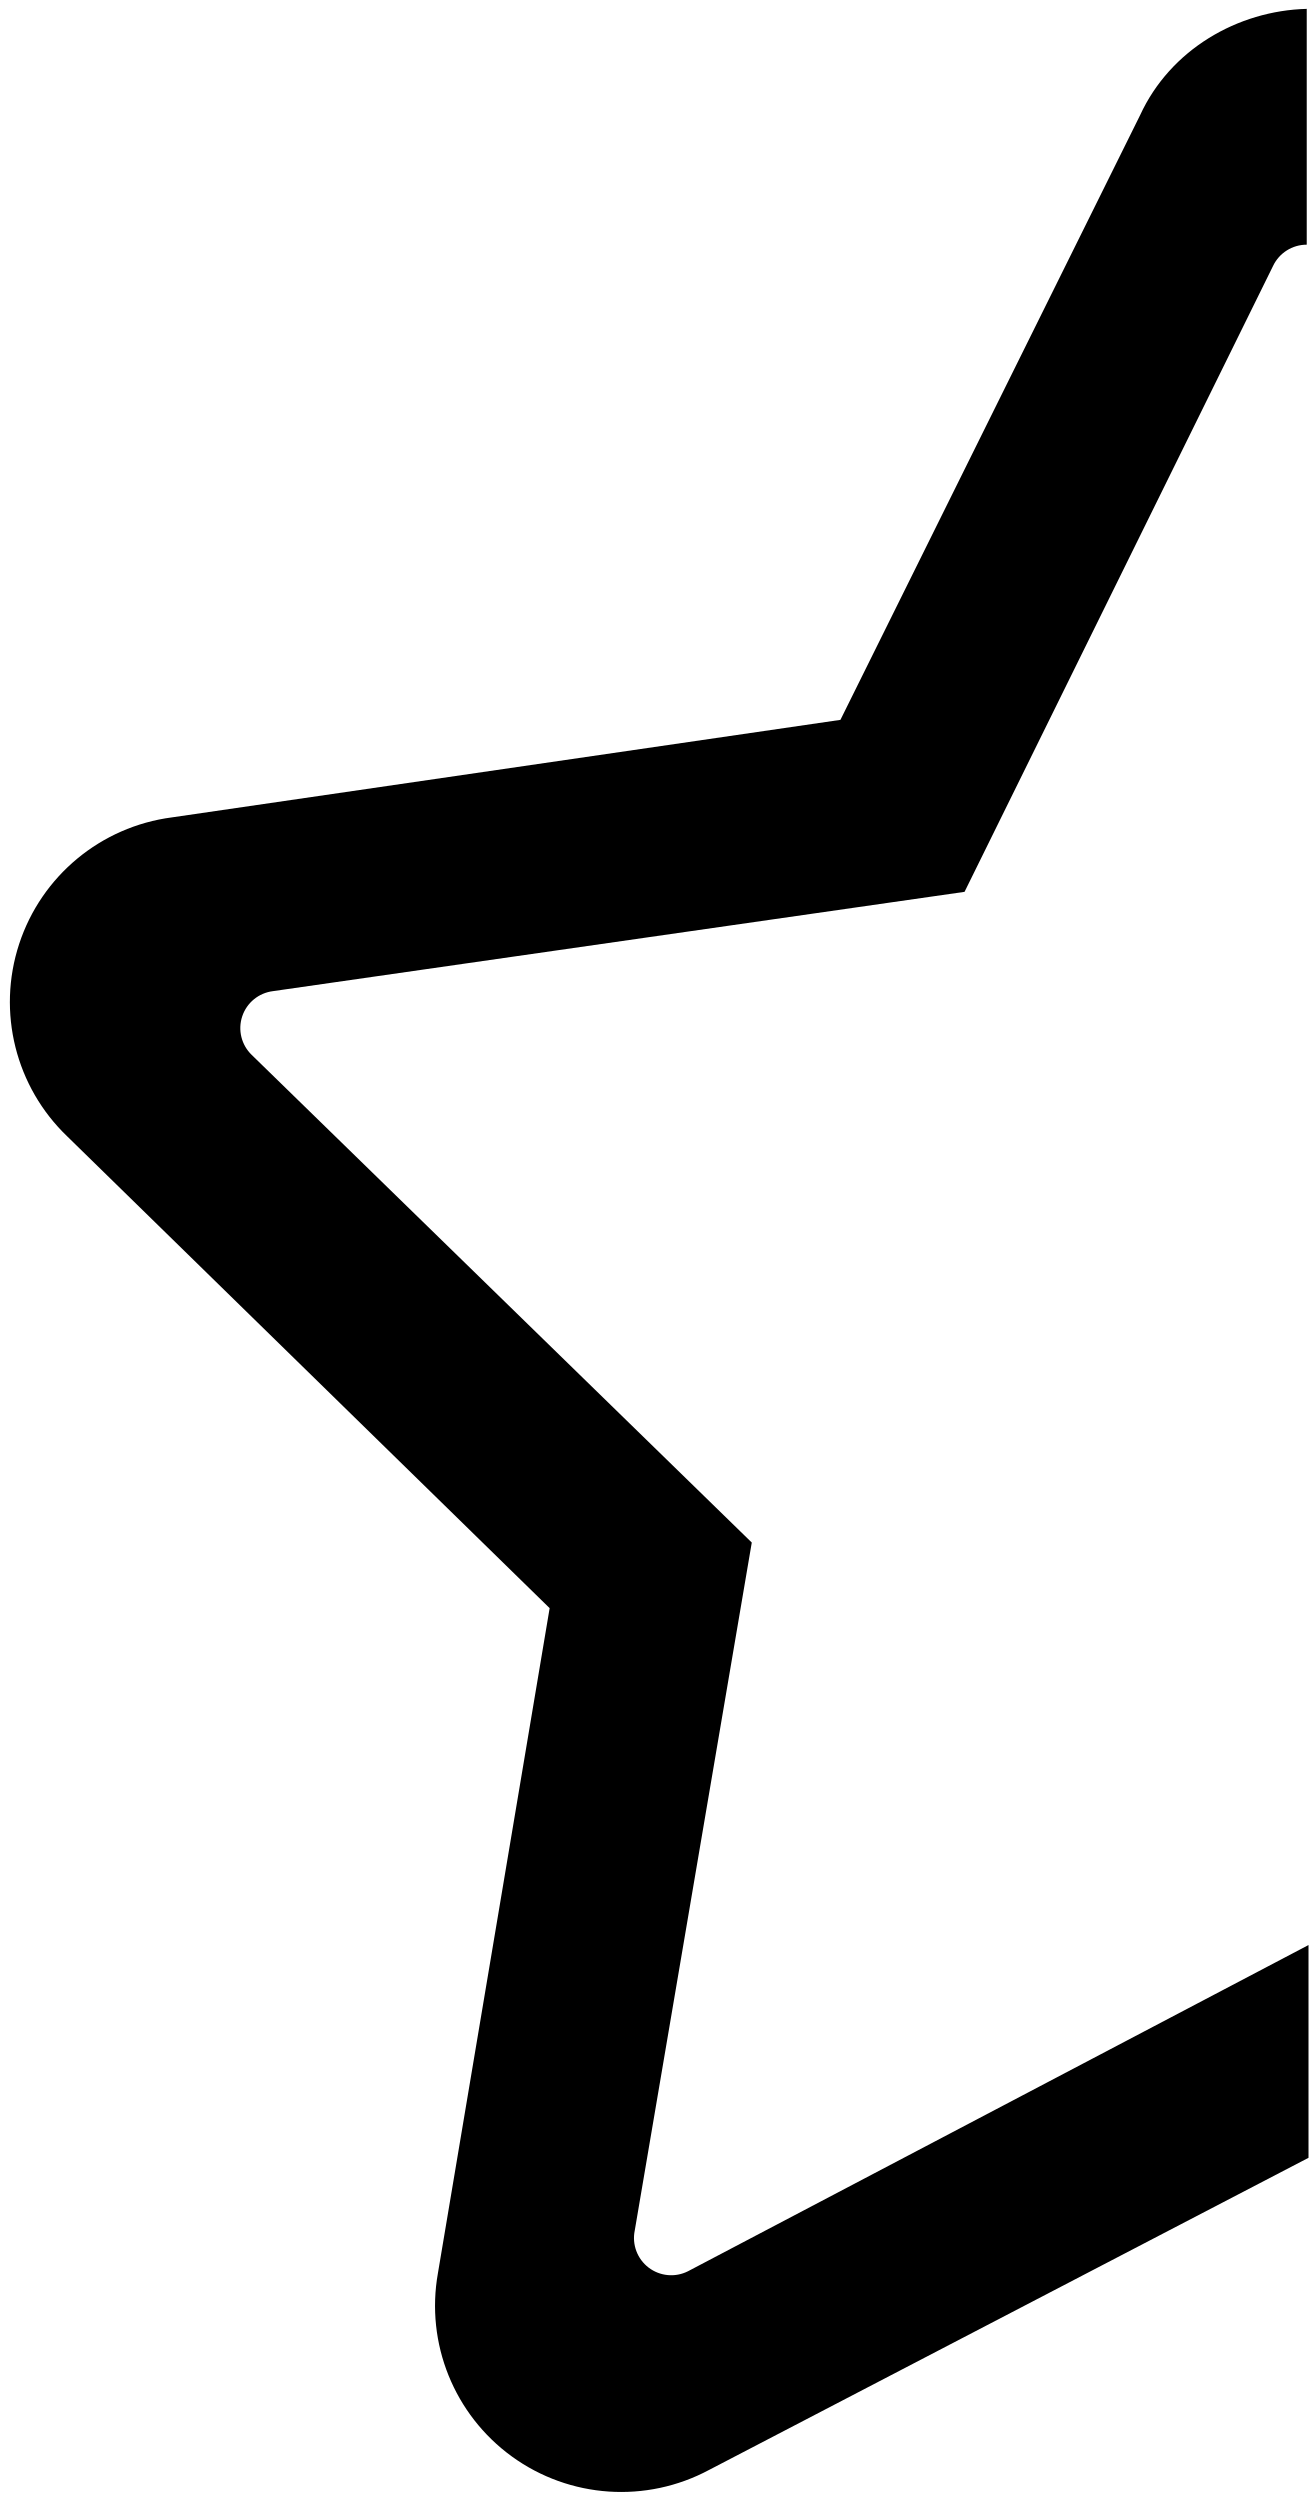
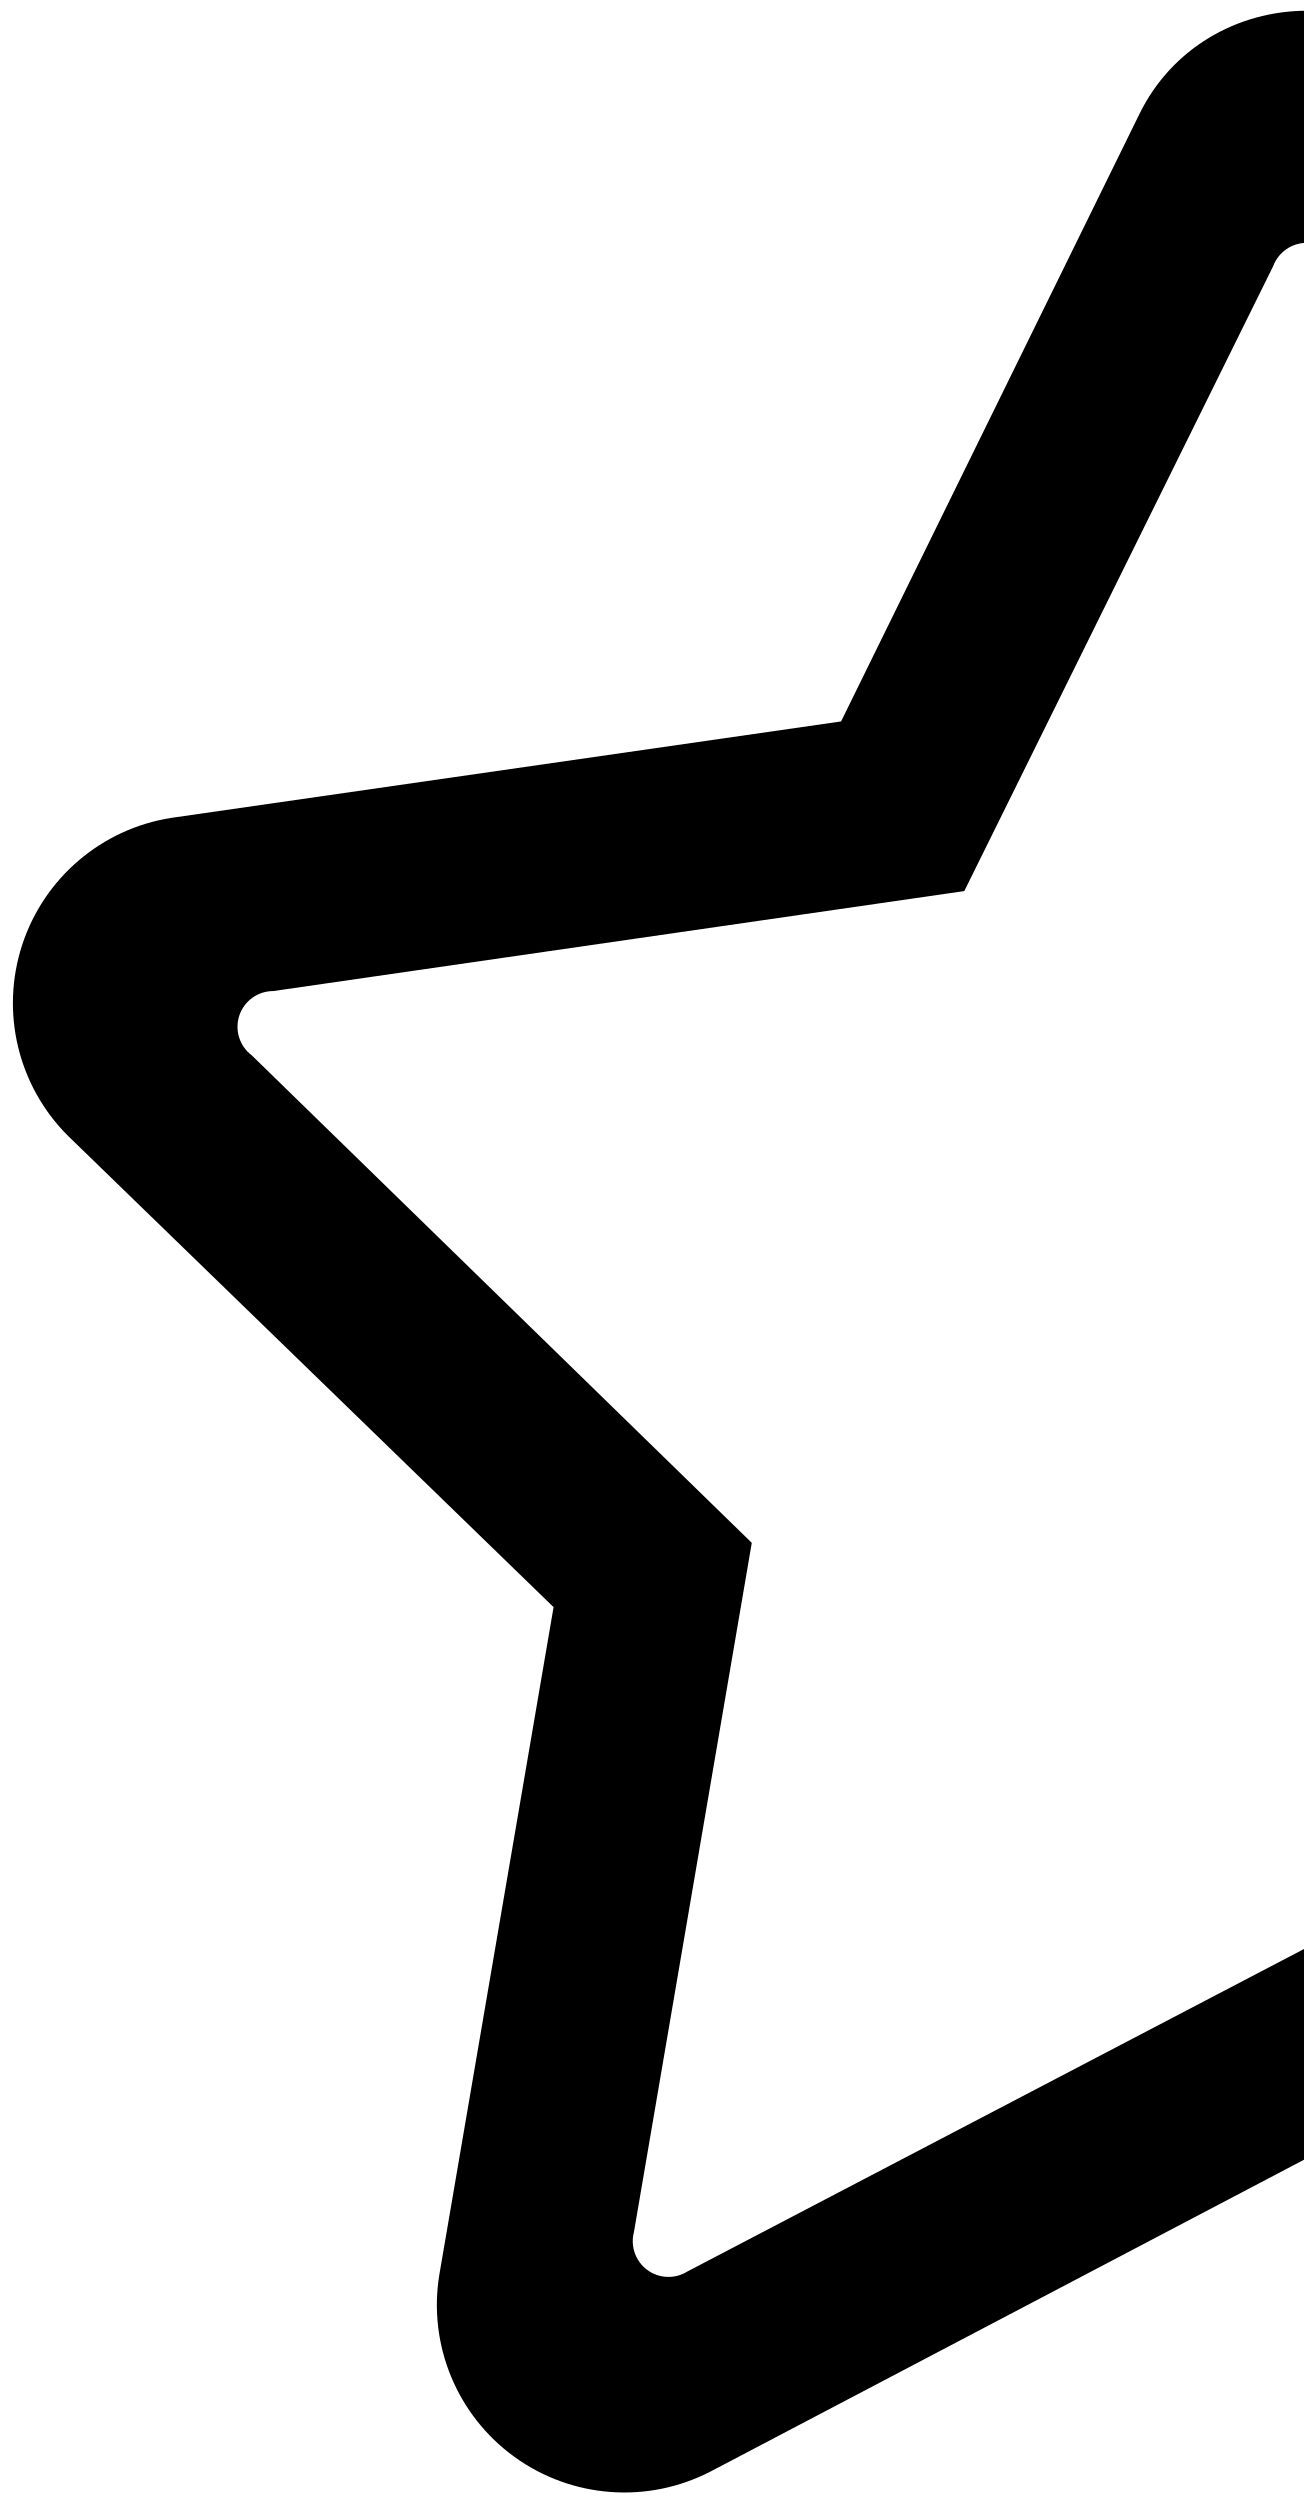
- <svg xmlns="http://www.w3.org/2000/svg" viewBox="0 0 74 141">
-   <path d="M73.7.6v13.2a2.1 2.1 0 0 0-1.9 1.2L54.4 50.3l-39 5.6a2.1 2.1 0 0 0-1.2 3.6L42.4 87l-6.6 38.8a2.1 2.1 0 0 0 3 2.3l35-18.4v12L40 139.3a10.5 10.5 0 0 1-15.3-11.1L31 90.7 3.8 64.1a10.5 10.5 0 0 1 5.9-18l37.7-5.5L64.3 6.5C66 2.8 69.8.6 73.7.5z" />
+ <svg xmlns="http://www.w3.org/2000/svg" viewBox="0 0 73 140">
+   <path d="M73.2.6v13a2 2 0 0 0-1.9 1.3L54 49.9l-38.7 5.6a2 2 0 0 0-1.2 3.6l28 27.3-6.6 38.6a2 2 0 0 0 3 2.2L73.3 109v11.8l-33.5 17.6a10.5 10.5 0 0 1-15.2-11L31 90 3.8 63.6a10.5 10.5 0 0 1 5.8-17.8l37.5-5.4 16.7-34C65.6 2.7 69.3.6 73.2.6z" />
</svg>
